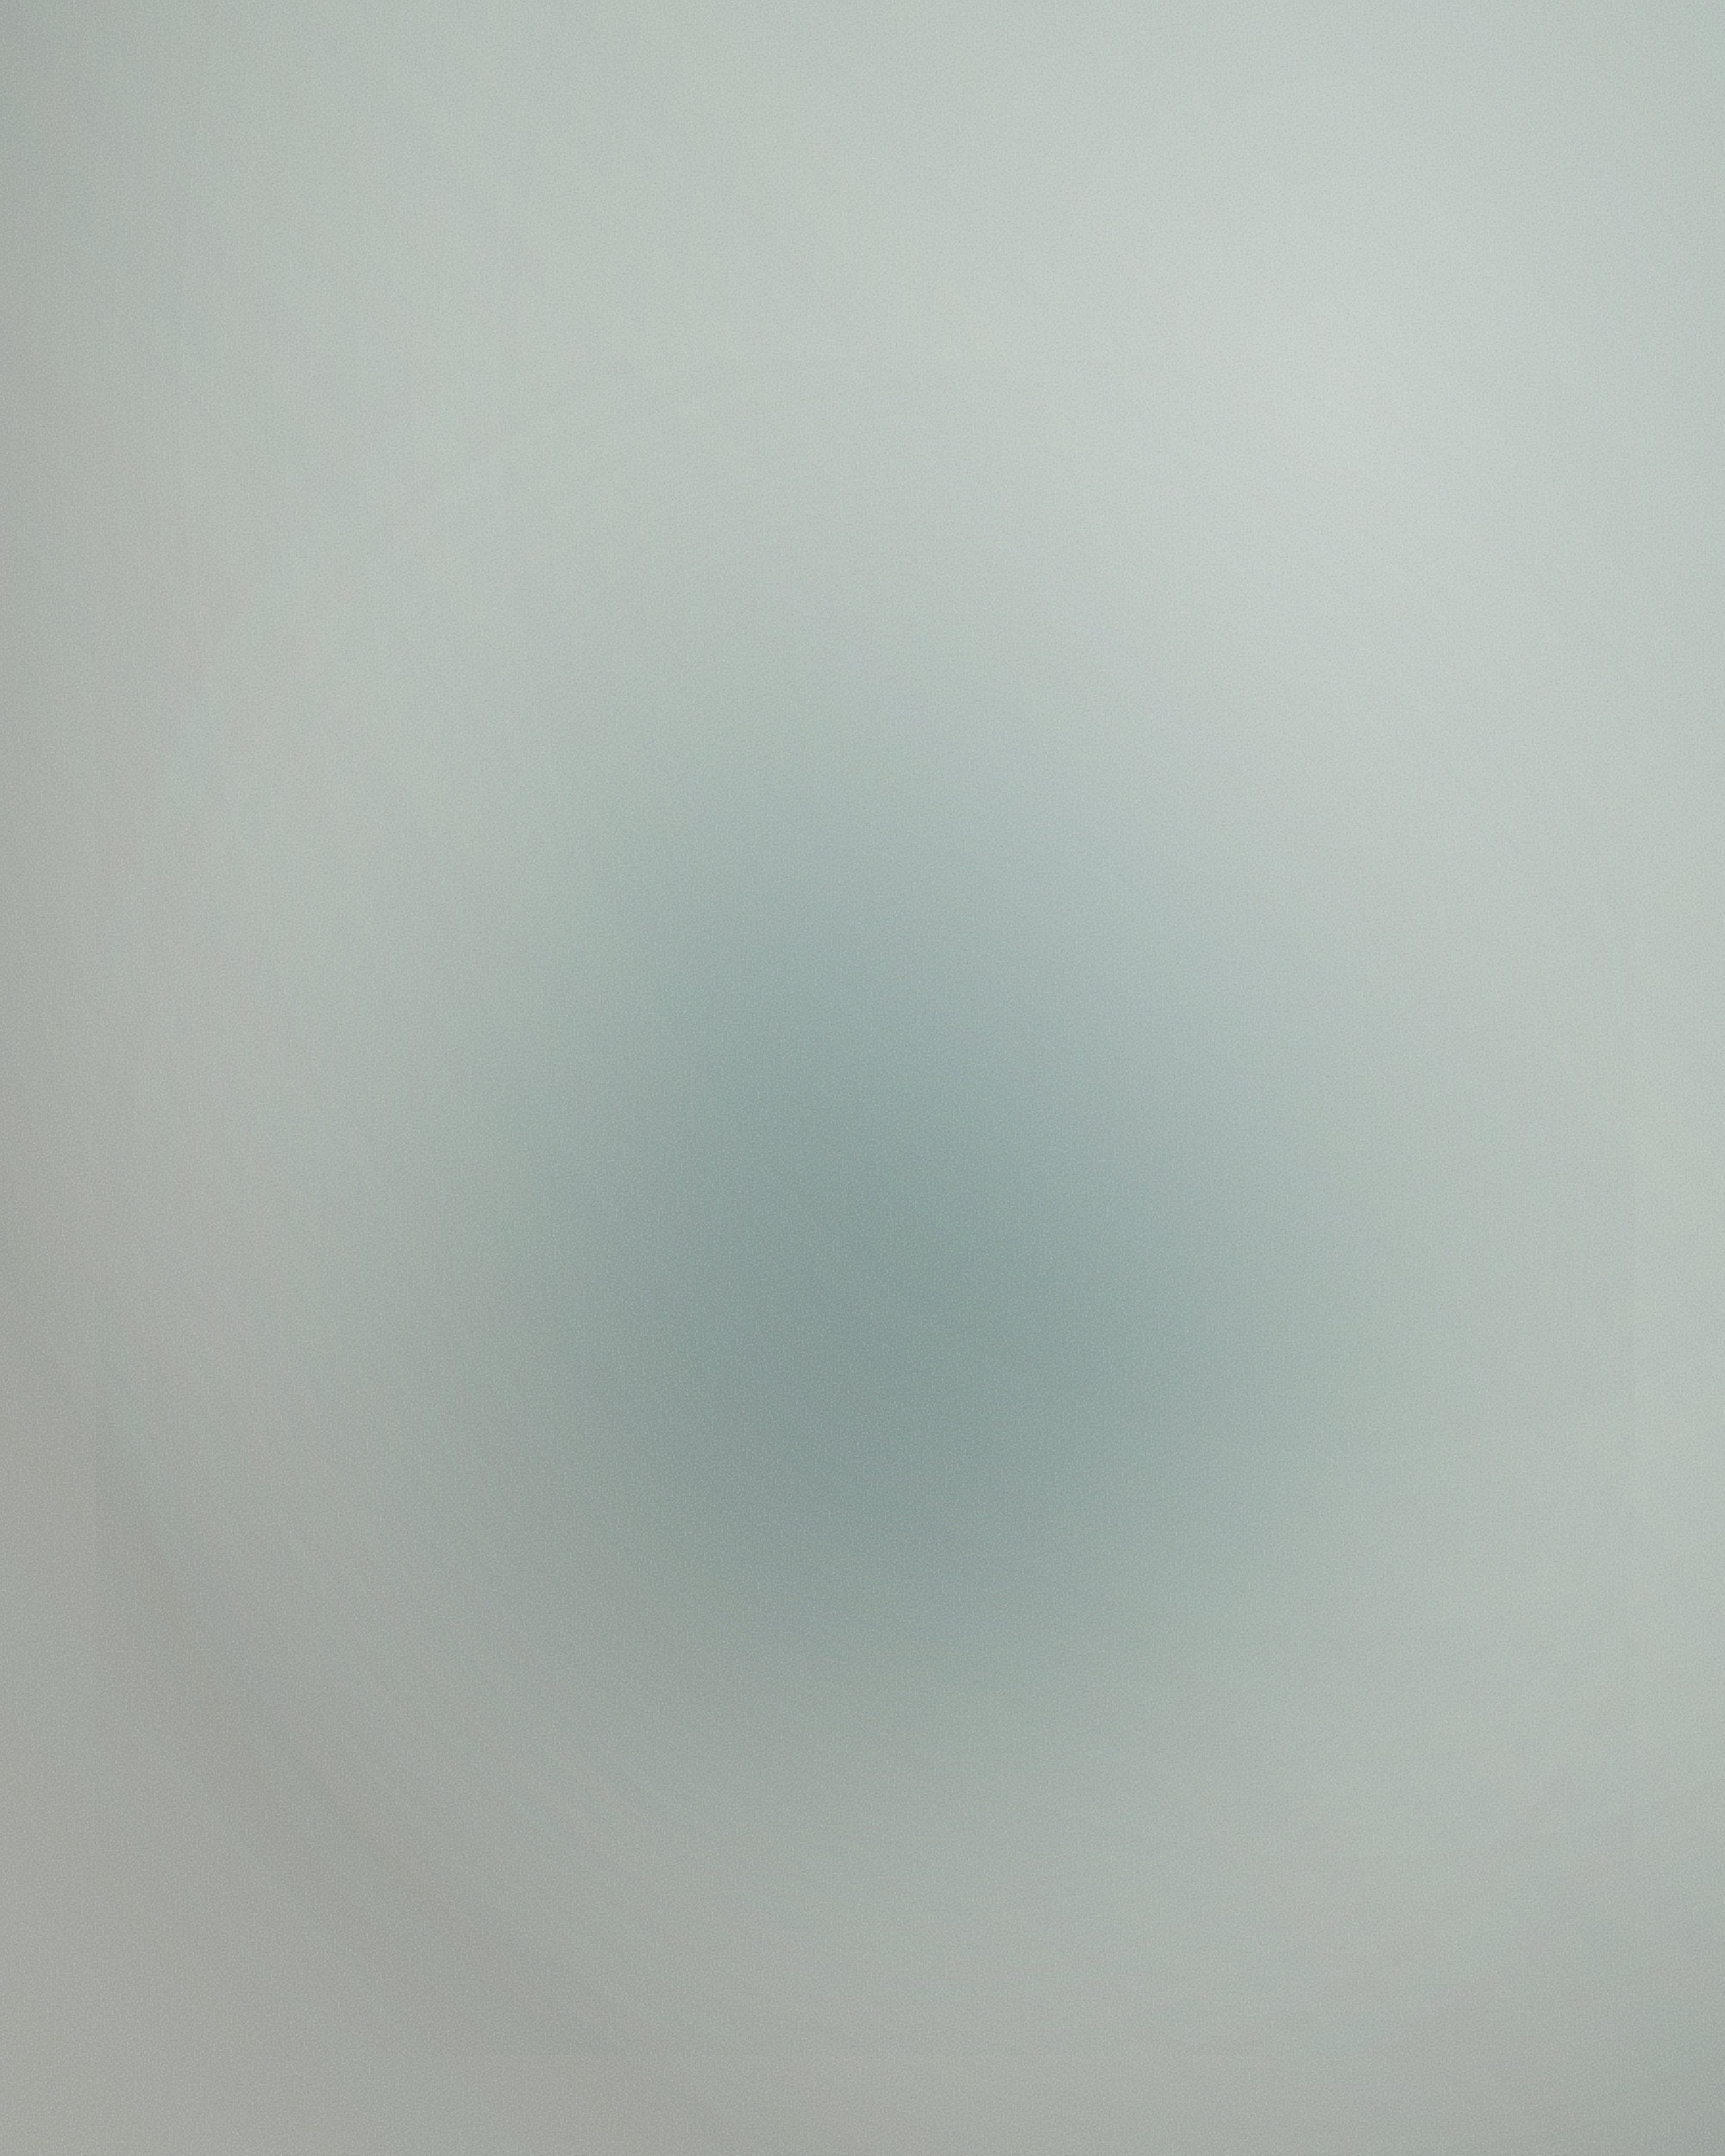
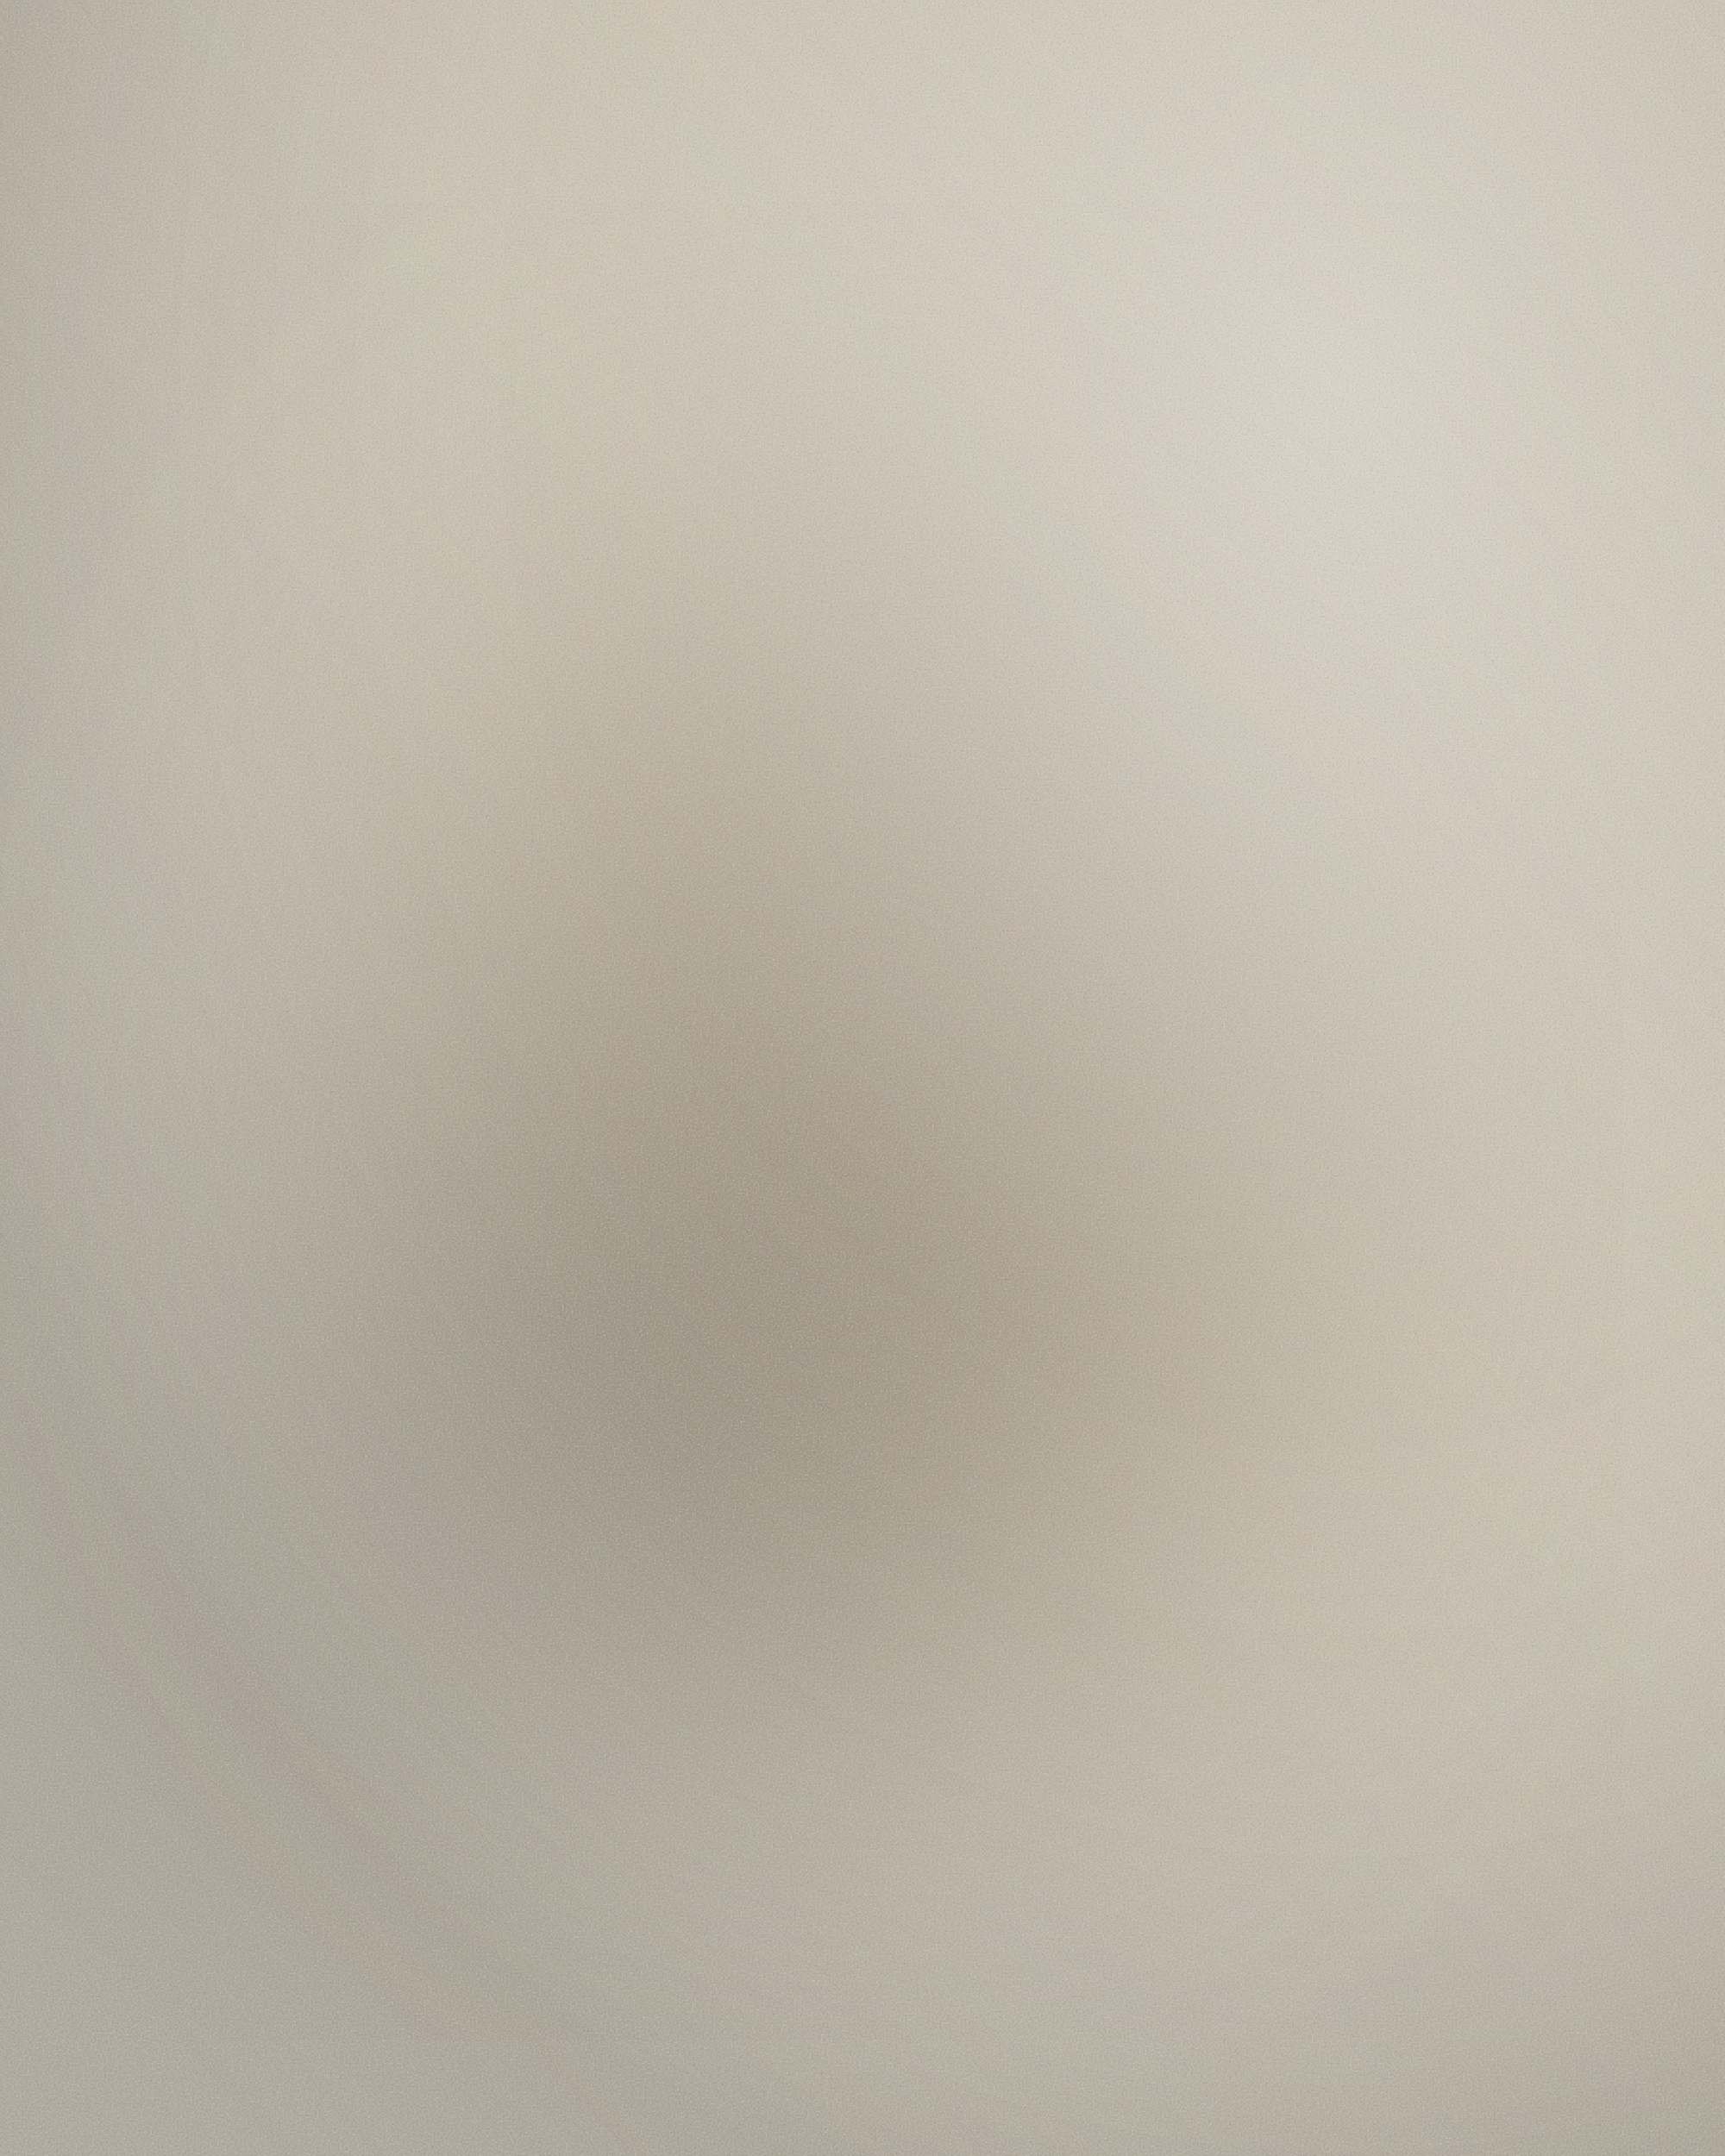
<svg xmlns="http://www.w3.org/2000/svg" width="1000" height="1250" viewBox="0 0 1000 1250" role="img">
  <defs>
    <radialGradient id="light" cx="78%" cy="18%" r="88%">
      <stop offset="0%" stop-color="#FFFFFF" stop-opacity="0.34" />
      <stop offset="52%" stop-color="#FFFFFF" stop-opacity="0.07" />
      <stop offset="100%" stop-color="#000000" stop-opacity="0.18" />
    </radialGradient>
    <linearGradient id="fall" x1="1" y1="0" x2="0.1" y2="1">
-       <stop offset="0%" stop-color="#6F8C88" stop-opacity="0.92" />
-       <stop offset="100%" stop-color="#6F8C88" stop-opacity="0.34" />
+       <stop offset="0%" stop-color="#9A8E78" stop-opacity="0.92" />
+       <stop offset="100%" stop-color="#9A8E78" stop-opacity="0.34" />
    </linearGradient>
    <filter id="soft" x="-30%" y="-30%" width="160%" height="160%">
      <feGaussianBlur stdDeviation="130.0" />
    </filter>
    <filter id="grain" x="0" y="0" width="100%" height="100%">
-       <feTurbulence type="fractalNoise" baseFrequency="0.9" numOctaves="3" seed="59" result="n" />
+       <feTurbulence type="fractalNoise" baseFrequency="0.9" numOctaves="3" seed="113" result="n" />
      <feColorMatrix type="saturate" values="0" in="n" result="g" />
      <feComponentTransfer in="g" result="gt">
        <feFuncA type="linear" slope="0.5" />
      </feComponentTransfer>
      <feBlend in="SourceGraphic" in2="gt" mode="overlay" />
    </filter>
  </defs>
  <g filter="url(#grain)">
-     <rect width="1000" height="1250" fill="#DDDBD2" />
+     <rect width="1000" height="1250" fill="#E5DFD2" />
    <rect width="1000" height="1250" fill="url(#fall)" opacity="0.55" />
    <g filter="url(#soft)">
-       <ellipse cx="540" cy="700" rx="240" ry="307" fill="#6F8C88" opacity="0.85" />
-       <ellipse cx="641" cy="559" rx="120" ry="104" fill="#FFFFFF" opacity="0.26" />
-       <ellipse cx="391" cy="854" rx="168" ry="123" fill="#000000" opacity="0.2" />
+       <ellipse cx="500" cy="650" rx="260" ry="333" fill="#9A8E78" opacity="0.85" />
+       <ellipse cx="609" cy="497" rx="130" ry="113" fill="#FFFFFF" opacity="0.26" />
+       <ellipse cx="339" cy="816" rx="182" ry="133" fill="#000000" opacity="0.2" />
    </g>
    <rect width="1000" height="1250" fill="url(#light)" />
  </g>
</svg>
